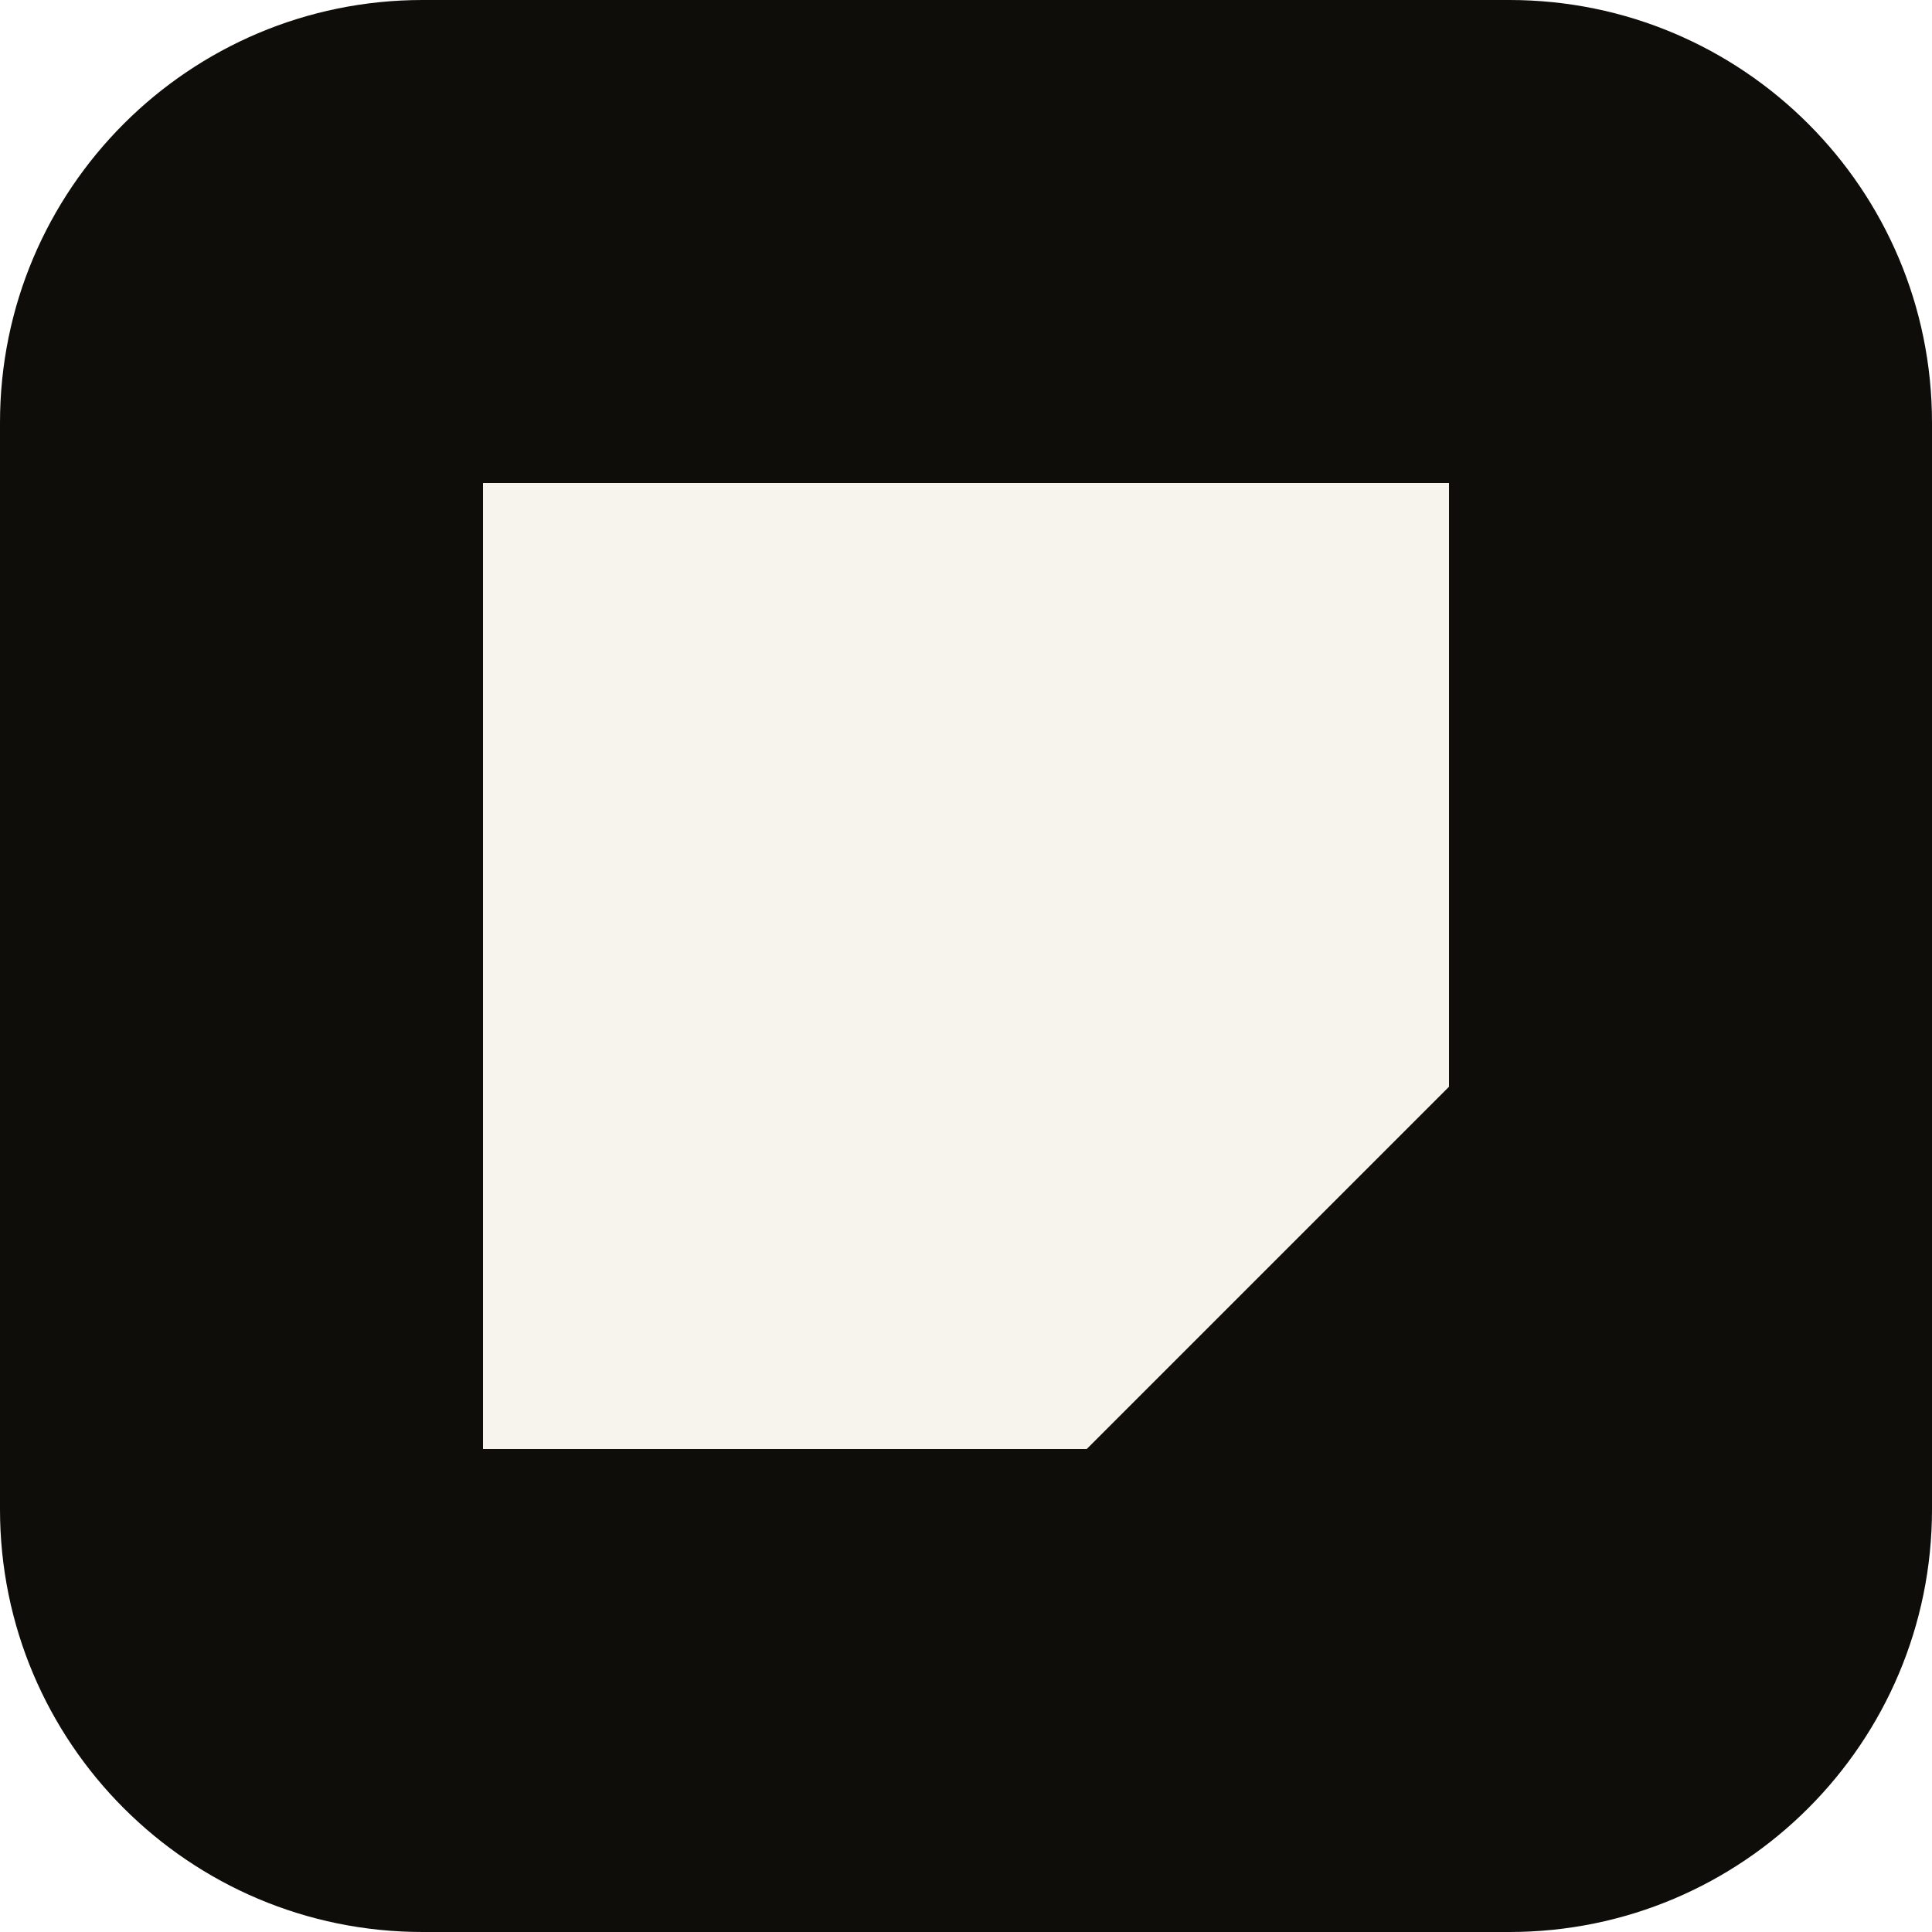
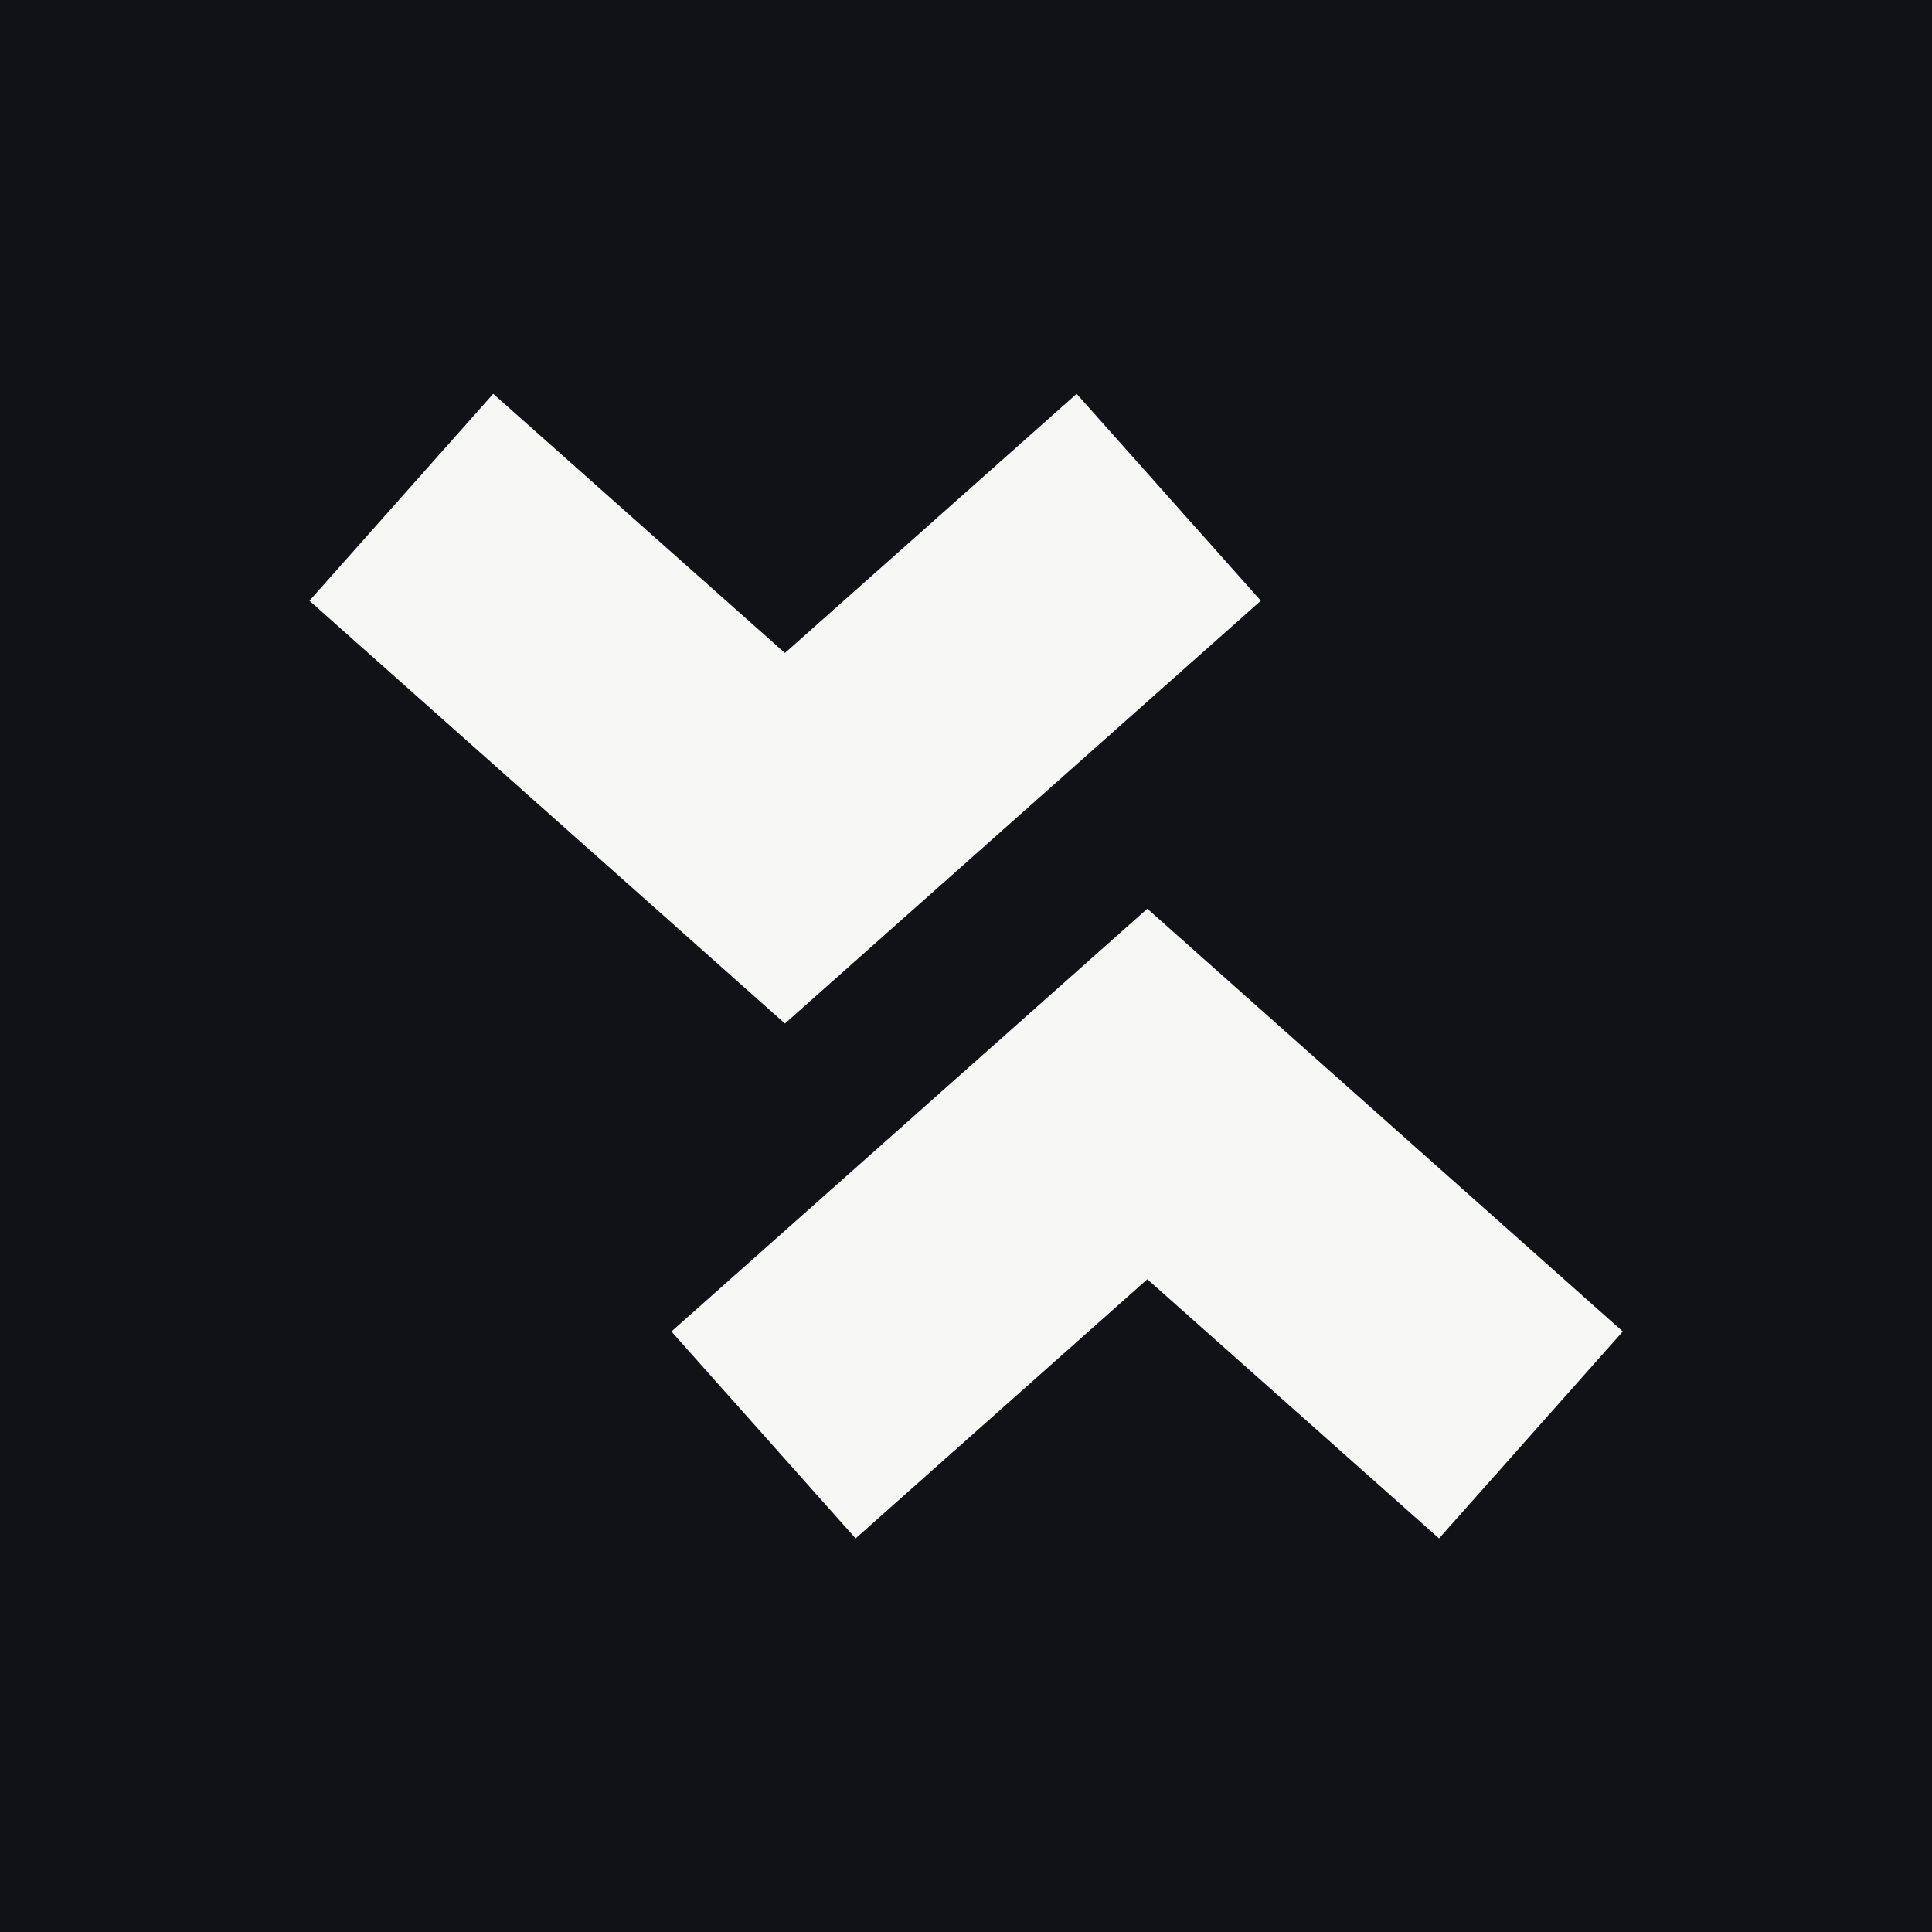
- <svg xmlns="http://www.w3.org/2000/svg" viewBox="0 0 256 256" width="256" height="256">
-   <rect width="256" height="256" rx="56" fill="#0e0d0a" />
-   <path d="M64 64 H192 V144 L144 192 H64 Z" fill="#f7f4ee" />
+ <svg xmlns="http://www.w3.org/2000/svg" viewBox="0 0 32 32" width="256" height="256">
+   <rect width="32" height="32" fill="#101216" />
+   <g transform="translate(4.65 4.65) scale(0.7095)">
+     <path fill="#f7f7f5" d="M0.67 7.47L11.77 17.34L22.88 7.47L18.58 2.64L11.77 8.69L4.96 2.64Z" />
+     <path fill="#f7f7f5" d="M13.42 29.36L20.23 23.31L27.04 29.36L31.33 24.53L20.23 14.66L9.12 24.53Z" />
+   </g>
</svg>
